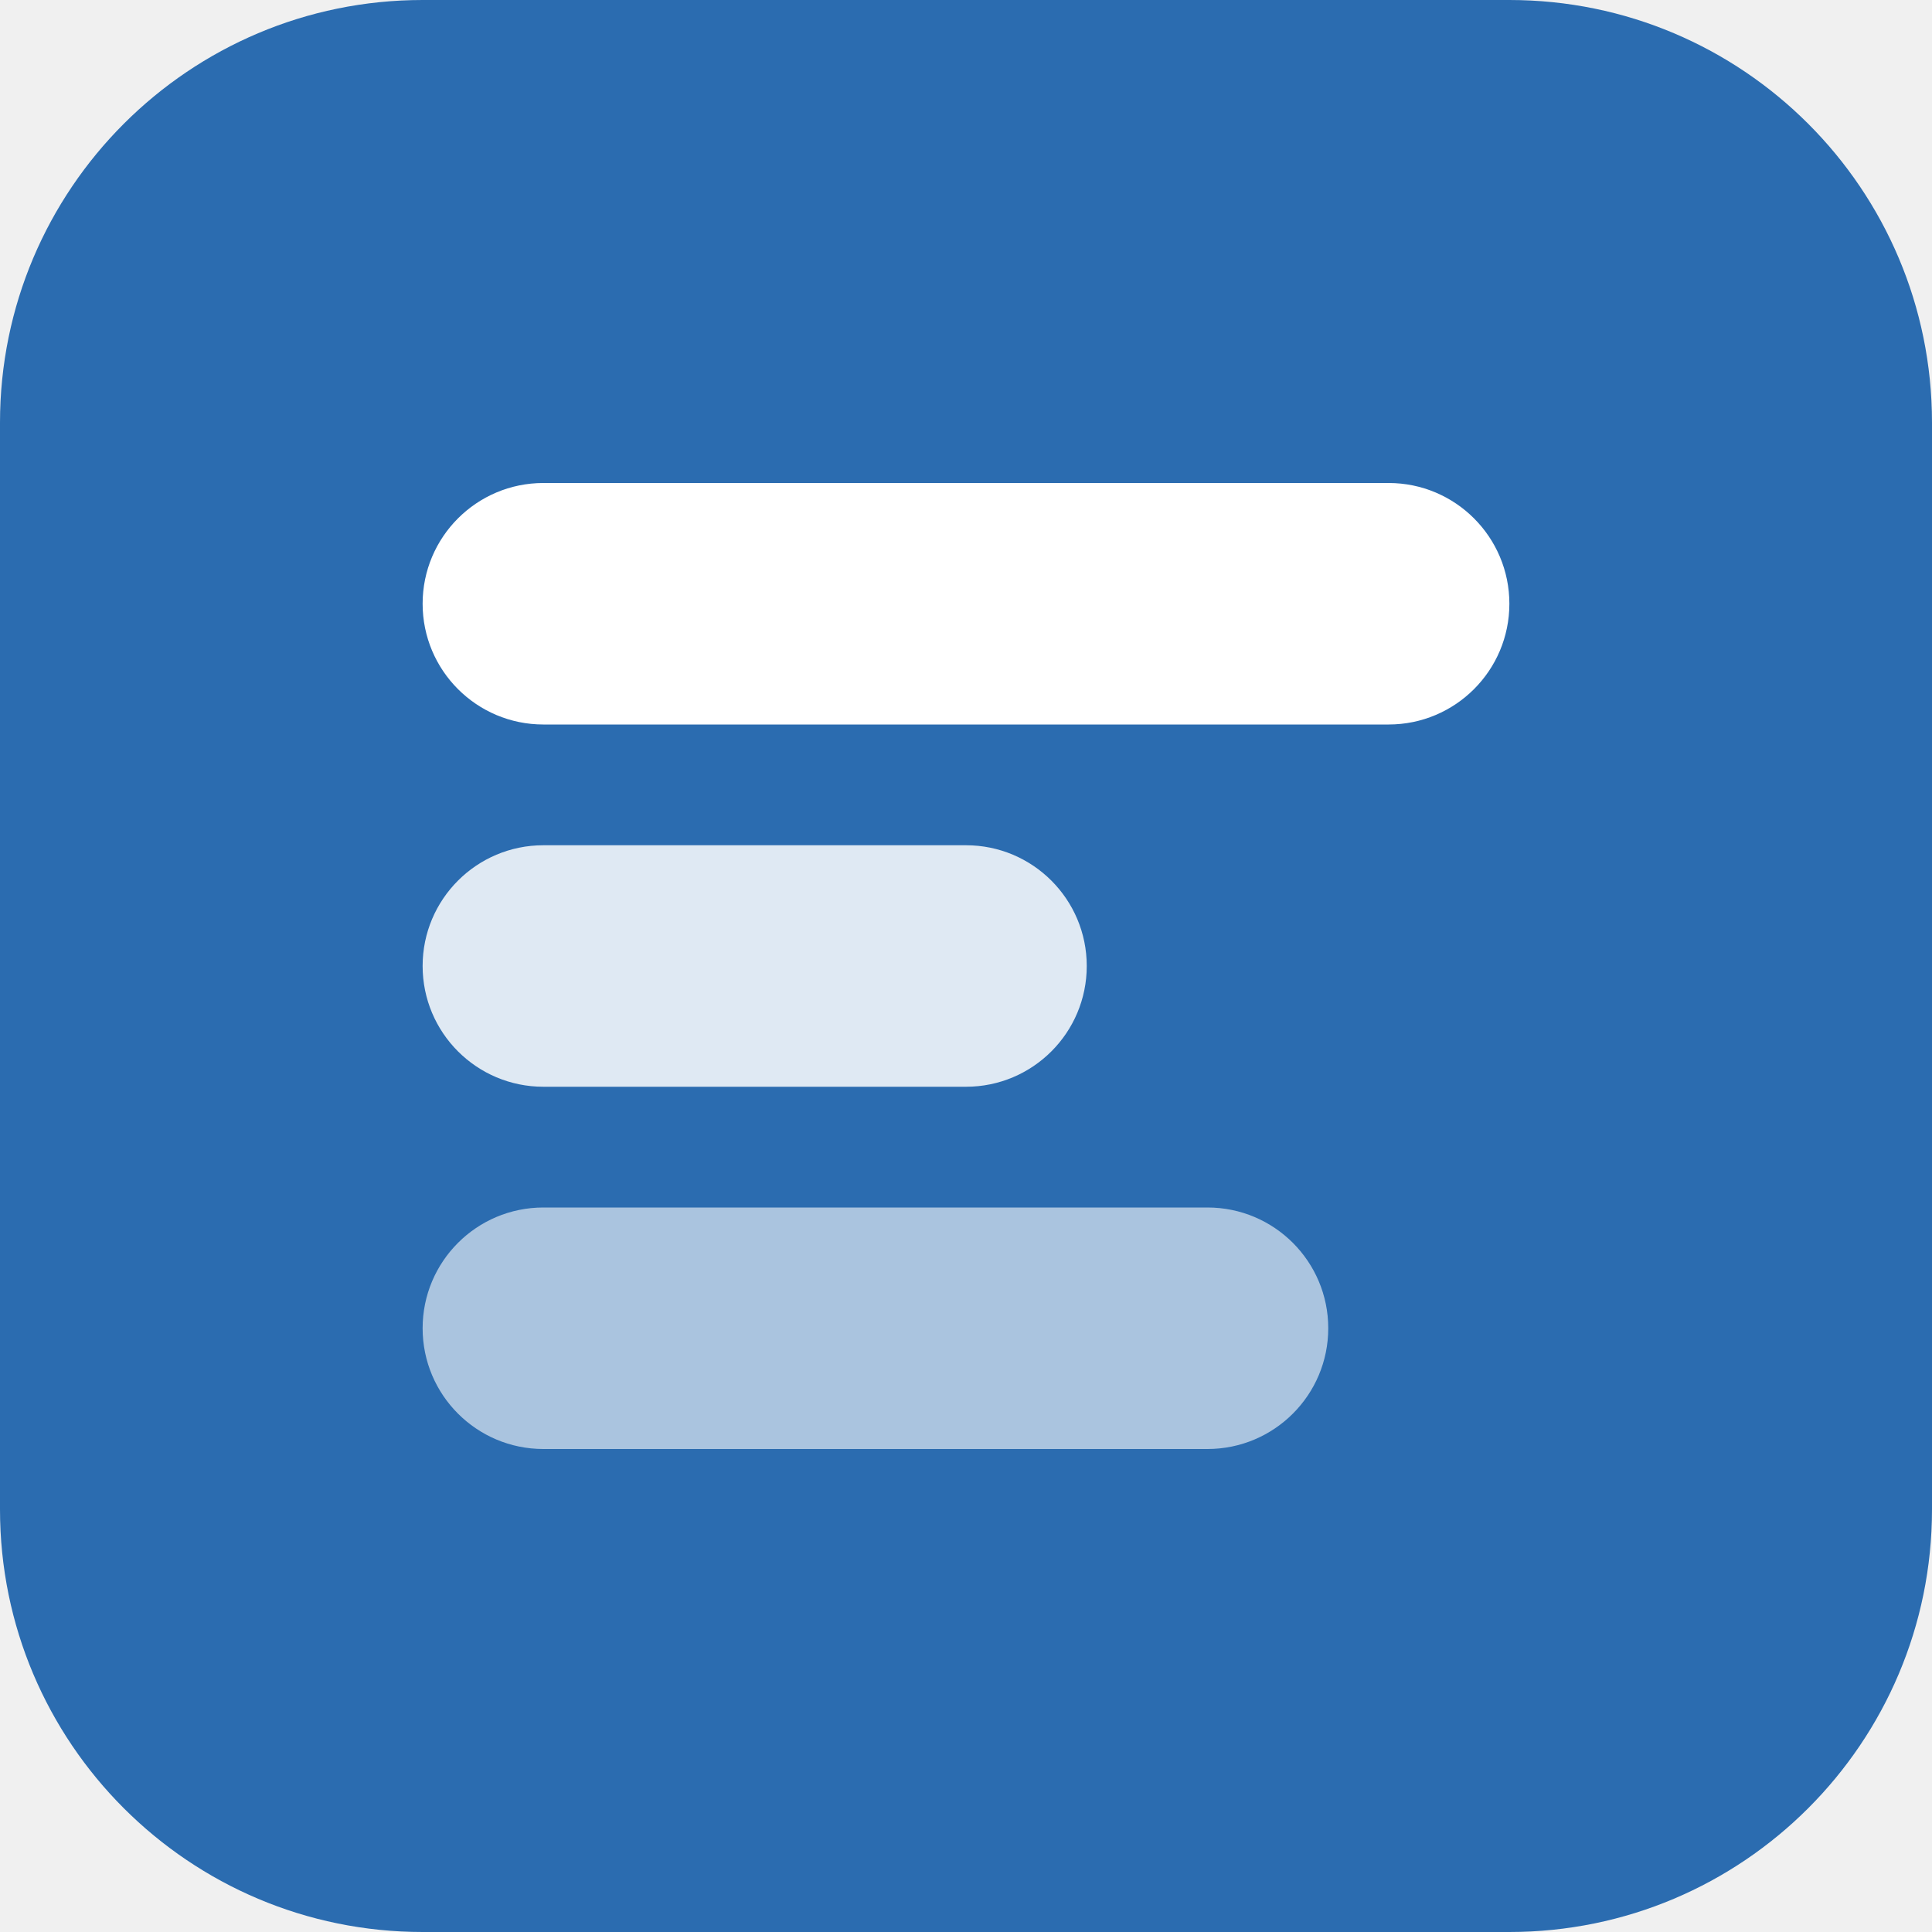
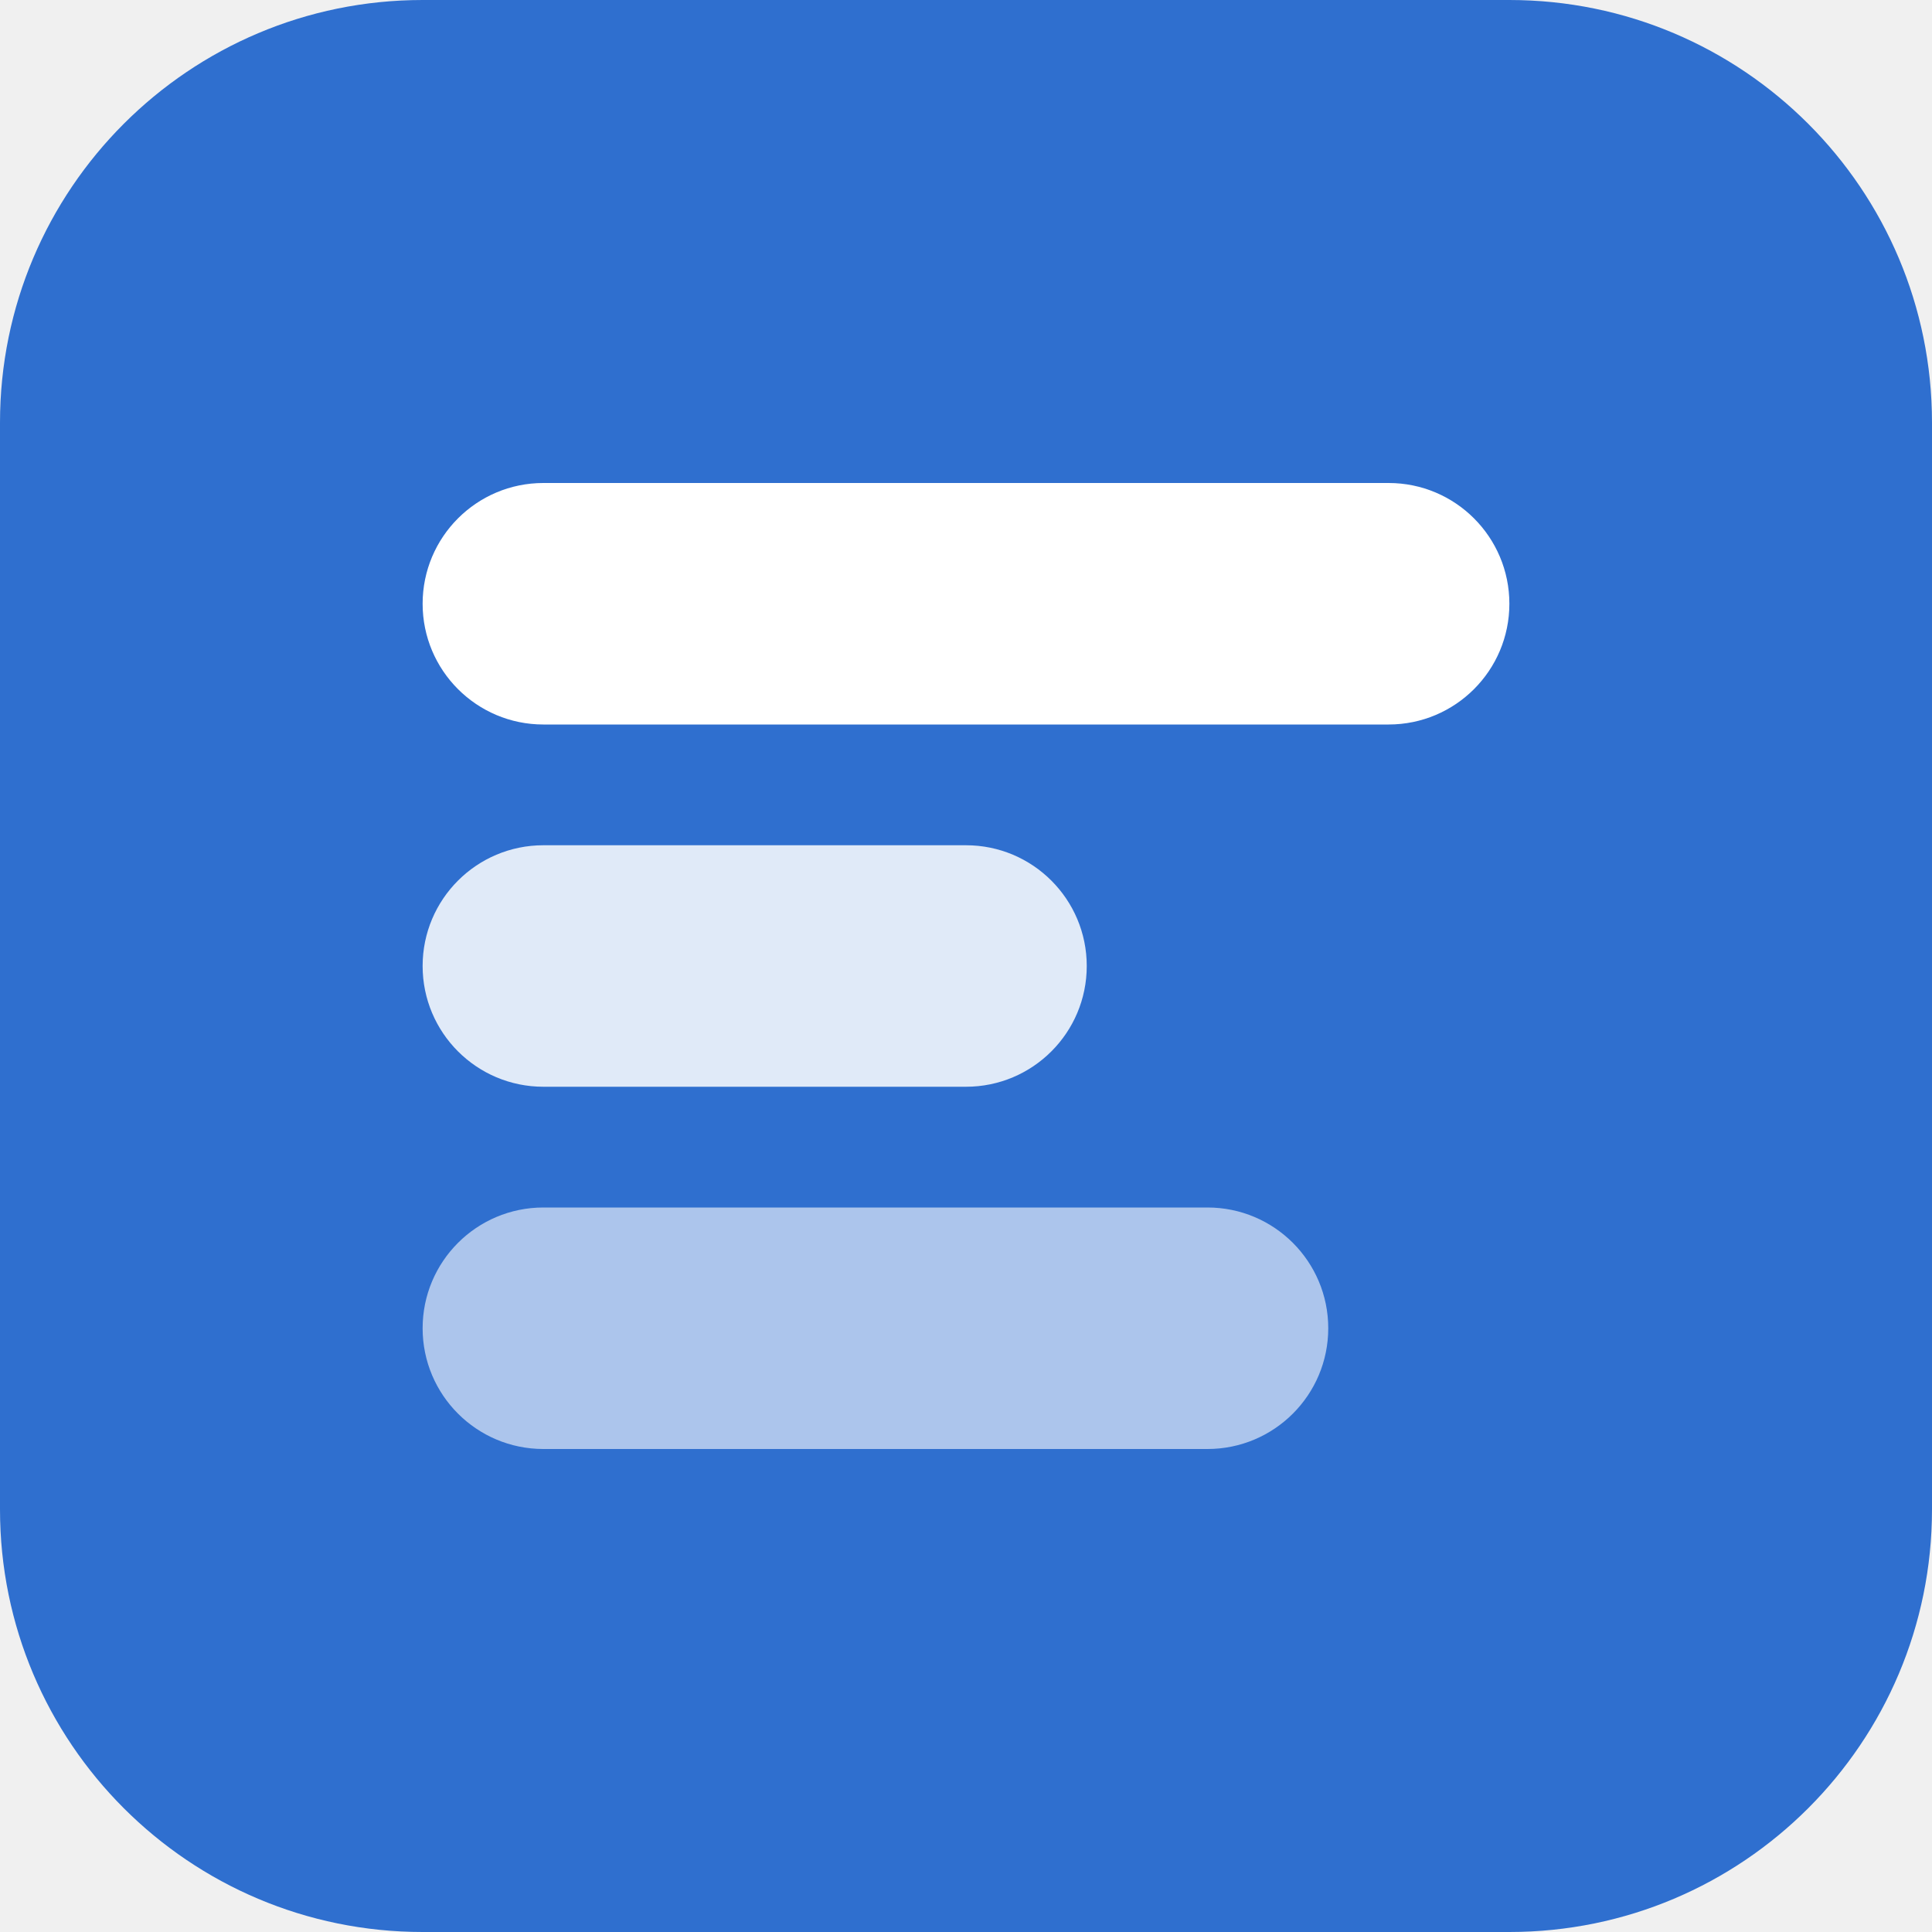
<svg xmlns="http://www.w3.org/2000/svg" viewBox="0 0 64 64">
-   <rect width="64" height="64" rx="14" fill="#2b6cb0" />
+   <rect width="64" height="64" rx="14" fill="#2f6fcf" />
  <rect x="14" y="16" width="36" height="8" rx="4" fill="#fff" />
  <rect x="14" y="28" width="22" height="8" rx="4" fill="#fff" opacity=".85" />
  <rect x="14" y="40" width="30" height="8" rx="4" fill="#fff" opacity=".6" />
</svg>
